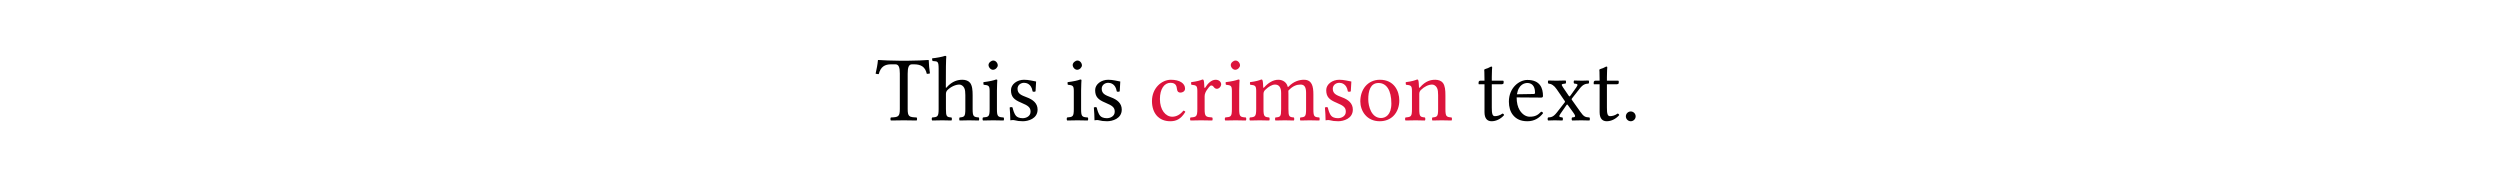
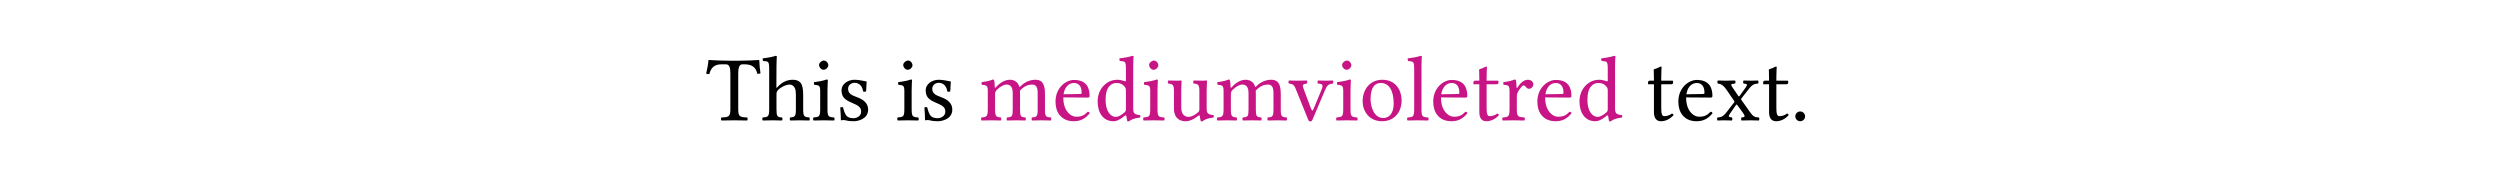
<svg xmlns="http://www.w3.org/2000/svg" xmlns:xlink="http://www.w3.org/1999/xlink" class="typst-doc" viewBox="0 0 595.276 42.822" width="595.276pt" height="42.822pt">
  <g>
-     <g class="typst-text" transform="matrix(1 0 0 -1 208.4278 28.64923)">
+     <g class="typst-text" transform="matrix(1 0 0 -1 168.0798 28.64923)">
      <use xlink:href="#g162B3DDFBD260CF443A353DDBEC4EEF6" x="0" y="0" fill="#000000" fill-rule="nonzero" />
      <use xlink:href="#g66BB73094FB3BCD44E4A1749A9251E96" x="13.134" y="0" fill="#000000" fill-rule="nonzero" />
      <use xlink:href="#g5B6F43CE3364EBCCD41AA6B36CAE6BB8" x="24.97" y="0" fill="#000000" fill-rule="nonzero" />
      <use xlink:href="#g6D36E45F7BEEAFDD2B4B1E2659C8641A" x="30.932" y="0" fill="#000000" fill-rule="nonzero" />
      <use xlink:href="#g5B6F43CE3364EBCCD41AA6B36CAE6BB8" x="45.012" y="0" fill="#000000" fill-rule="nonzero" />
      <use xlink:href="#g6D36E45F7BEEAFDD2B4B1E2659C8641A" x="50.974" y="0" fill="#000000" fill-rule="nonzero" />
    </g>
-     <g class="typst-text" transform="matrix(1 0 0 -1 273.4818 28.64923)">
-       <use xlink:href="#g1F2D0BA4E4509A909EC4562D51FE17F5" x="0" y="0" fill="#dc143c" fill-rule="nonzero" />
-       <use xlink:href="#gB2D9FCBC754DE418ABBF5ABDDB902783" x="9.416" y="0" fill="#dc143c" fill-rule="nonzero" />
-       <use xlink:href="#g5B6F43CE3364EBCCD41AA6B36CAE6BB8" x="17.6" y="0" fill="#dc143c" fill-rule="nonzero" />
-       <use xlink:href="#gE8C23CE96A12B92B47FDD3E599432AF3" x="23.562" y="0" fill="#dc143c" fill-rule="nonzero" />
-       <use xlink:href="#g6D36E45F7BEEAFDD2B4B1E2659C8641A" x="40.942" y="0" fill="#dc143c" fill-rule="nonzero" />
-       <use xlink:href="#gA1E8EA699B4156E29FB311126F561FFC" x="49.522" y="0" fill="#dc143c" fill-rule="nonzero" />
-       <use xlink:href="#g6D7718F43FA16886C6DA6C6B9218A2AB" x="60.61" y="0" fill="#dc143c" fill-rule="nonzero" />
+     <g class="typst-text" transform="matrix(1 0 0 -1 233.1338 28.64923)">
+       <use xlink:href="#gE8C23CE96A12B92B47FDD3E599432AF3" x="0" y="0" fill="#c71585" fill-rule="nonzero" />
+       <use xlink:href="#gC21C7269A58BCF0EE187E6B5BF5527EF" x="17.38" y="0" fill="#c71585" fill-rule="nonzero" />
+       <use xlink:href="#gF2DDBB707F46E50E89FDF98A1FBC423D" x="27.368" y="0" fill="#c71585" fill-rule="nonzero" />
+       <use xlink:href="#g5B6F43CE3364EBCCD41AA6B36CAE6BB8" x="38.5" y="0" fill="#c71585" fill-rule="nonzero" />
+       <use xlink:href="#gB0F68E42E07479CC5F5940C3F31E7900" x="44.462" y="0" fill="#c71585" fill-rule="nonzero" />
+       <use xlink:href="#gE8C23CE96A12B92B47FDD3E599432AF3" x="56.144" y="0" fill="#c71585" fill-rule="nonzero" />
+       <use xlink:href="#gDD67D7A7771B6A275A22F89CB07BE157" x="73.524" y="0" fill="#c71585" fill-rule="nonzero" />
+       <use xlink:href="#g5B6F43CE3364EBCCD41AA6B36CAE6BB8" x="84.458" y="0" fill="#c71585" fill-rule="nonzero" />
+       <use xlink:href="#gA1E8EA699B4156E29FB311126F561FFC" x="90.42" y="0" fill="#c71585" fill-rule="nonzero" />
+       <use xlink:href="#g11CBE535BEB93AE42B77E40446FF2936" x="101.508" y="0" fill="#c71585" fill-rule="nonzero" />
+       <use xlink:href="#gC21C7269A58BCF0EE187E6B5BF5527EF" x="107.316" y="0" fill="#c71585" fill-rule="nonzero" />
+       <use xlink:href="#gEAA6A65F961586CB61A320EBA539712F" x="117.15" y="0" fill="#c71585" fill-rule="nonzero" />
+       <use xlink:href="#gB2D9FCBC754DE418ABBF5ABDDB902783" x="124.102" y="0" fill="#c71585" fill-rule="nonzero" />
+       <use xlink:href="#gC21C7269A58BCF0EE187E6B5BF5527EF" x="132.11" y="0" fill="#c71585" fill-rule="nonzero" />
+       <use xlink:href="#gF2DDBB707F46E50E89FDF98A1FBC423D" x="142.098" y="0" fill="#c71585" fill-rule="nonzero" />
    </g>
-     <g class="typst-text" transform="matrix(1 0 0 -1 346.0158 28.64923)">
+     <g class="typst-text" transform="matrix(1 0 0 -1 386.3638 28.64923)">
      <use xlink:href="#gEAA6A65F961586CB61A320EBA539712F" x="5.5" y="0" fill="#000000" fill-rule="nonzero" />
      <use xlink:href="#gC21C7269A58BCF0EE187E6B5BF5527EF" x="12.452" y="0" fill="#000000" fill-rule="nonzero" />
      <use xlink:href="#g53686F8248F91712EC0459806BB57011" x="22.132" y="0" fill="#000000" fill-rule="nonzero" />
      <use xlink:href="#gEAA6A65F961586CB61A320EBA539712F" x="32.912" y="0" fill="#000000" fill-rule="nonzero" />
      <use xlink:href="#gF81A6452E787CF0D1F53EA3624FFA601" x="39.864" y="0" fill="#000000" fill-rule="nonzero" />
    </g>
  </g>
  <defs id="glyph">
    <symbol id="g162B3DDFBD260CF443A353DDBEC4EEF6" overflow="visible">
      <path d="M 0 0m 7.7 2.684 v 8.404 c 0 1.408 0.22 2.244 1.012 2.244 h 0.484 c 1.65 0 2.684 -0.572 3.058 -2.266 c 0.242 0 0.55 0.022 0.748 0.11 c -0.154 1.012 -0.264 2.134 -0.286 3.124 c 0 0.022 -0.044 0.066 -0.066 0.066 c -0.748 -0.066 -3.19 -0.176 -4.928 -0.176 h -1.892 c -1.694 0 -4.29 0.11 -5.126 0.176 c -0.044 0 -0.088 -0.044 -0.088 -0.066 c -0.088 -0.99 -0.308 -2.134 -0.55 -3.19 c 0.22 -0.088 0.484 -0.11 0.748 -0.11 c 0.44 1.76 1.452 2.332 2.904 2.332 h 1.078 c 0.814 0 1.034 -0.836 1.034 -2.178 v -8.47 c 0 -1.826 -0.374 -1.936 -2.134 -2.002 c -0.132 -0.132 -0.132 -0.594 0 -0.726 c 1.078 0.022 2.2 0.044 3.08 0.044 c 0.836 0 1.958 -0.022 3.058 -0.044 c 0.132 0.132 0.132 0.594 0 0.726 c -1.76 0.066 -2.134 0.176 -2.134 2.002 Z " />
    </symbol>
    <symbol id="g66BB73094FB3BCD44E4A1749A9251E96" overflow="visible">
      <path d="M 0 0m 3.674 6.292 c 0 0.462 0.198 0.726 0.374 0.924 c 0.836 0.814 1.958 1.298 2.816 1.298 c 0.44 0 0.902 -0.286 1.166 -0.792 c 0.22 -0.44 0.264 -1.034 0.264 -1.694 v -3.344 c 0 -1.804 -0.22 -1.892 -1.364 -2.002 c -0.11 -0.132 -0.11 -0.594 0 -0.726 c 0.616 0.022 1.364 0.044 2.244 0.044 c 0.88 0 1.606 -0.022 2.332 -0.044 c 0.11 0.132 0.11 0.594 0 0.726 c -1.232 0.11 -1.474 0.198 -1.474 2.002 v 3.278 c 0 1.21 -0.088 2.288 -0.594 2.948 c -0.374 0.484 -1.056 0.748 -1.826 0.748 c -1.078 0 -2.398 -0.286 -3.74 -1.782 c 0 -0.022 -0.022 -0.022 -0.044 -0.044 c -0.066 -0.088 -0.176 -0.22 -0.176 0.044 l 0.022 4.95 c 0 1.43 0.088 2.31 0.088 2.31 c 0 0.154 -0.088 0.22 -0.286 0.22 c -0.55 -0.22 -2.2 -0.528 -3.08 -0.594 c -0.044 -0.176 0 -0.528 0.132 -0.66 c 0.066 0 0.132 0 0.198 0 c 0.968 -0.066 1.21 -0.066 1.21 -1.804 v -9.614 c 0 -1.826 -0.264 -1.914 -1.54 -2.002 c -0.132 -0.132 -0.132 -0.594 0 -0.726 c 0.726 0.022 1.54 0.044 2.42 0.044 c 0.836 0 1.562 -0.022 2.178 -0.044 c 0.132 0.132 0.132 0.594 0 0.726 c -1.122 0.088 -1.32 0.176 -1.32 2.002 Z " />
    </symbol>
    <symbol id="g5B6F43CE3364EBCCD41AA6B36CAE6BB8" overflow="visible">
      <path d="M 0 0m 3.982 2.684 v 4.378 c 0 1.1 0.088 2.508 0.088 2.508 c 0 0.088 -0.11 0.154 -0.286 0.154 c -0.616 -0.242 -1.496 -0.44 -3.014 -0.638 c -0.044 -0.132 0 -0.484 0.044 -0.616 c 1.21 -0.11 1.43 -0.242 1.43 -1.496 v -4.29 c 0 -1.826 -0.242 -1.892 -1.584 -2.002 c -0.132 -0.132 -0.132 -0.594 0 -0.726 c 0.726 0.022 1.584 0.044 2.464 0.044 c 0.88 0 1.716 -0.022 2.442 -0.044 c 0.132 0.132 0.132 0.594 0 0.726 c -1.342 0.088 -1.584 0.176 -1.584 2.002 Z m -2.002 10.494 c 0 -0.572 0.528 -1.144 1.056 -1.144 c 0.616 0 1.144 0.594 1.144 1.056 c 0 0.528 -0.462 1.144 -1.056 1.144 c -0.528 0 -1.144 -0.528 -1.144 -1.056 Z " />
    </symbol>
    <symbol id="g6D36E45F7BEEAFDD2B4B1E2659C8641A" overflow="visible">
      <path d="M 0 0m 1.056 3.036 c 0.088 -1.078 0.154 -2.112 0.154 -3.036 c 0.22 0.044 0.44 0.066 0.55 0.066 c 0.154 0 0.286 0 0.44 -0.044 c 0.594 -0.154 1.188 -0.242 2.002 -0.242 c 1.232 0 3.498 0.594 3.498 2.772 c 0 1.496 -1.078 2.376 -2.574 2.926 c -1.32 0.506 -2.2 0.836 -2.2 2.046 c 0 0.902 0.792 1.408 1.54 1.408 c 0.484 0 1.76 -0.176 2.046 -2.046 c 0.132 -0.132 0.572 -0.11 0.704 0.022 c 0.066 0.792 0.11 1.606 0.132 2.332 c -0.682 0.11 -1.738 0.418 -2.882 0.418 c -1.628 0 -3.102 -1.056 -3.102 -2.464 c 0 -1.606 0.726 -2.288 2.42 -2.992 c 1.826 -0.748 2.244 -1.21 2.244 -2.156 c 0 -1.078 -1.056 -1.54 -1.87 -1.54 c -0.858 0 -1.342 0.286 -1.562 0.528 c -0.484 0.506 -0.726 1.474 -0.858 2.024 c -0.132 0.132 -0.55 0.11 -0.682 -0.022 Z " />
    </symbol>
-     <symbol id="g1F2D0BA4E4509A909EC4562D51FE17F5" overflow="visible">
-       <path d="M 0 0m 8.756 2.002 c -0.088 0.198 -0.264 0.286 -0.462 0.308 c -0.748 -0.968 -1.694 -1.452 -2.64 -1.452 c -1.606 0 -2.948 1.628 -2.948 4.202 c 0 2.42 1.056 3.872 2.508 3.872 c 1.298 0 1.474 -0.77 1.562 -1.54 c 0.066 -0.594 0.374 -0.792 0.836 -0.792 c 0.462 0 1.078 0.286 1.078 0.968 c 0 1.21 -1.254 2.09 -3.366 2.09 c -2.178 0 -4.51 -1.958 -4.51 -5.082 c 0 -2.838 1.584 -4.796 4.356 -4.796 c 1.32 0 2.486 0.418 3.586 2.222 Z " />
-     </symbol>
-     <symbol id="gB2D9FCBC754DE418ABBF5ABDDB902783" overflow="visible">
-       <path d="M 0 0m 3.872 7.876 c -0.044 0.88 -0.066 1.452 -0.176 1.672 c -0.044 0.11 -0.088 0.176 -0.264 0.176 c -0.616 -0.242 -1.188 -0.44 -2.706 -0.638 c -0.044 -0.132 0 -0.484 0.044 -0.616 c 1.188 -0.11 1.43 -0.22 1.43 -1.496 v -4.29 c 0 -1.826 -0.264 -1.914 -1.628 -2.002 c -0.132 -0.132 -0.132 -0.594 0 -0.726 c 0.77 0.022 1.628 0.044 2.508 0.044 c 0.88 0 1.892 -0.022 2.662 -0.044 c 0.132 0.132 0.132 0.594 0 0.726 c -1.54 0.11 -1.804 0.176 -1.804 2.002 v 3.058 c 0 0.572 0.264 1.078 0.528 1.474 c 0.242 0.352 0.748 1.078 1.012 1.078 c 0.198 0 0.396 -0.044 0.572 -0.286 c 0.154 -0.22 0.418 -0.506 0.792 -0.506 c 0.528 0 1.034 0.55 1.034 1.1 c 0 0.418 -0.396 1.056 -1.32 1.056 c -1.034 0 -1.936 -0.968 -2.442 -1.826 c -0.132 -0.242 -0.242 -0.066 -0.242 0.044 Z " />
-     </symbol>
    <symbol id="gE8C23CE96A12B92B47FDD3E599432AF3" overflow="visible">
      <path d="M 0 0m 3.74 7.876 c -0.022 0.66 -0.066 1.452 -0.176 1.672 c -0.044 0.11 -0.088 0.176 -0.264 0.176 c -0.616 -0.242 -1.188 -0.44 -2.706 -0.638 c -0.044 -0.132 0 -0.484 0.044 -0.616 c 1.188 -0.11 1.43 -0.22 1.43 -1.496 v -4.29 c 0 -1.804 -0.286 -1.914 -1.496 -2.002 c -0.132 -0.132 -0.132 -0.594 0 -0.726 c 0.66 0.022 1.496 0.044 2.376 0.044 c 0.88 0 1.562 -0.022 2.222 -0.044 c 0.132 0.132 0.132 0.594 0 0.726 c -1.122 0.11 -1.364 0.198 -1.364 2.002 v 3.608 c 0 0.462 0.198 0.726 0.374 0.924 c 0.88 0.858 1.694 1.298 2.376 1.298 c 0.836 0 1.452 -0.528 1.452 -2.002 v -3.828 c 0 -1.804 -0.176 -1.914 -1.364 -2.002 c -0.11 -0.132 -0.11 -0.594 0 -0.726 c 0.55 0.022 1.364 0.044 2.244 0.044 c 0.88 0 1.606 -0.022 2.156 -0.044 c 0.11 0.132 0.11 0.594 0 0.726 c -1.1 0.088 -1.298 0.198 -1.298 2.002 v 3.498 c 0 0.308 0 0.616 -0.022 0.88 c 1.056 1.166 2.046 1.452 2.904 1.452 c 0.836 0 1.32 -0.484 1.32 -1.958 v -3.872 c 0 -1.804 -0.22 -1.914 -1.364 -2.002 c -0.11 -0.132 -0.11 -0.594 0 -0.726 c 0.55 0.022 1.364 0.044 2.244 0.044 c 0.88 0 1.65 -0.022 2.266 -0.044 c 0.11 0.132 0.11 0.594 0 0.726 c -1.21 0.088 -1.408 0.198 -1.408 2.002 v 3.476 c 0 1.958 -0.33 3.498 -2.266 3.498 c -1.122 0 -2.486 -0.418 -3.63 -1.628 c -0.066 -0.066 -0.198 -0.176 -0.242 0.022 c -0.198 0.902 -1.056 1.606 -2.2 1.606 c -1.276 0 -2.42 -0.748 -3.344 -1.782 c -0.11 -0.11 -0.242 -0.264 -0.264 0 Z " />
+     </symbol>
+     <symbol id="gC21C7269A58BCF0EE187E6B5BF5527EF" overflow="visible">
+       <path d="M 0 0m 8.492 2.046 c -0.814 -0.836 -1.452 -1.188 -2.728 -1.188 c -0.792 0 -1.716 0.462 -2.398 1.584 c -0.44 0.726 -0.704 1.738 -0.704 3.014 l 5.852 -0.044 c 0.264 0 0.418 0.132 0.418 0.374 c 0 1.848 -0.66 3.828 -3.718 3.828 c -1.914 0 -4.4 -1.826 -4.4 -5.17 c 0 -1.232 0.308 -2.42 1.034 -3.256 c 0.748 -0.88 1.782 -1.408 3.366 -1.408 c 1.672 0 2.86 0.77 3.74 1.914 c -0.066 0.22 -0.198 0.33 -0.462 0.352 Z m -5.764 4.158 c 0.418 2.486 1.958 2.684 2.486 2.684 c 0.836 0 1.826 -0.462 1.826 -2.31 c 0 -0.198 -0.088 -0.308 -0.33 -0.308 Z " />
+     </symbol>
+     <symbol id="gF2DDBB707F46E50E89FDF98A1FBC423D" overflow="visible">
+       <path d="M 0 0m 7.348 1.1 c 0.11 0.088 0.308 0.132 0.33 -0.022 c 0.066 -0.528 0.242 -1.298 0.242 -1.298 c 0.176 -0.066 0.286 -0.044 0.418 0 c 0.484 0.396 1.254 0.726 2.596 0.88 c 0.132 0.132 0.132 0.462 0 0.594 c -1.408 0.11 -1.606 0.528 -1.606 1.606 v 9.966 c 0 1.43 0.088 2.31 0.088 2.31 c 0 0.154 -0.088 0.22 -0.286 0.22 c -0.55 -0.22 -2.2 -0.528 -3.08 -0.594 c -0.044 -0.176 0 -0.528 0.132 -0.66 c 0.066 0 0.132 0 0.198 0 c 0.968 -0.066 1.21 -0.066 1.21 -1.804 v -2.816 c 0 -0.154 -0.044 -0.198 -0.198 -0.198 c -0.088 0 -0.99 0.374 -1.716 0.374 c -1.452 0 -2.42 -0.484 -3.3 -1.32 c -0.946 -0.946 -1.518 -2.244 -1.518 -3.872 c 0 -2.706 1.364 -4.686 3.74 -4.686 c 0.858 0 1.672 0.44 2.75 1.32 Z m 0.242 1.628 c 0 -0.418 -0.044 -0.594 -0.352 -0.858 c -0.814 -0.704 -1.518 -1.056 -2.068 -1.056 c -1.188 0 -2.42 1.298 -2.42 4.048 c 0 1.584 0.308 2.464 0.638 2.926 c 0.682 1.034 1.606 1.1 2.046 1.1 c 0.792 0 1.342 -0.286 1.782 -0.792 c 0.308 -0.352 0.374 -0.506 0.374 -1.188 Z " />
+     </symbol>
+     <symbol id="gB0F68E42E07479CC5F5940C3F31E7900" overflow="visible">
+       <path d="M 0 0m 4.774 -0.22 c 0.858 0 1.892 0.44 2.97 1.32 c 0.11 0.088 0.308 0.132 0.33 -0.022 c 0.066 -0.55 0.242 -1.298 0.242 -1.298 c 0.176 -0.066 0.286 -0.044 0.418 0 c 0.484 0.396 1.254 0.726 2.596 0.88 c 0.132 0.132 0.132 0.462 0 0.594 c -1.408 0.11 -1.606 0.528 -1.606 1.606 v 4.224 c 0 0.66 0.088 2.266 0.088 2.266 c 0 0.066 -0.066 0.132 -0.176 0.132 c -0.11 -0.022 -0.44 -0.044 -0.77 -0.044 c -0.704 0 -1.496 0.022 -2.244 0.044 c -0.132 -0.132 -0.132 -0.594 0 -0.726 c 1.078 -0.066 1.364 -0.33 1.364 -1.782 v -4.246 c 0 -0.418 -0.044 -0.594 -0.352 -0.858 c -0.814 -0.704 -1.65 -1.056 -2.2 -1.056 c -0.66 0 -1.76 0.308 -1.76 2.266 v 4.004 c 0 0.66 0.088 2.266 0.088 2.266 c 0 0.066 -0.066 0.132 -0.176 0.132 c -0.11 -0.022 -0.44 -0.044 -0.77 -0.044 c -0.704 0 -1.496 0.022 -2.244 0.044 c -0.132 -0.132 -0.132 -0.594 0 -0.726 c 1.056 -0.088 1.364 -0.33 1.364 -1.76 v -4.224 c 0 -1.518 0.66 -2.992 2.838 -2.992 Z " />
+     </symbol>
+     <symbol id="gDD67D7A7771B6A275A22F89CB07BE157" overflow="visible">
+       <path d="M 0 0m 7.15 8.756 c 1.188 -0.088 1.32 -0.352 0.858 -1.474 l -1.782 -4.312 c -0.352 -0.858 -0.462 -0.858 -0.814 0.066 l -1.584 4.246 c -0.396 1.056 -0.484 1.32 0.682 1.474 c 0.132 0.132 0.132 0.594 0 0.726 c -0.726 -0.022 -1.496 -0.044 -2.222 -0.044 c -0.726 0 -1.386 0.022 -2.046 0.044 c -0.132 -0.132 -0.132 -0.594 0 -0.726 c 1.166 -0.132 1.32 -0.484 1.76 -1.606 l 2.816 -6.952 c 0.132 -0.33 0.264 -0.462 0.55 -0.462 c 0.22 0 0.374 0.132 0.528 0.506 l 2.926 6.886 c 0.418 0.968 0.66 1.518 1.892 1.628 c 0.132 0.132 0.132 0.594 0 0.726 c -0.44 -0.022 -0.968 -0.044 -1.54 -0.044 c -0.726 0 -1.474 0.022 -2.024 0.044 c -0.132 -0.132 -0.132 -0.594 0 -0.726 Z " />
    </symbol>
    <symbol id="gA1E8EA699B4156E29FB311126F561FFC" overflow="visible">
      <path d="M 0 0m 0.902 4.51 c 0 -2.244 1.496 -4.73 4.62 -4.73 c 1.408 0 2.486 0.506 3.234 1.232 c 0.99 0.968 1.43 2.354 1.43 3.696 c 0 2.288 -1.254 4.95 -4.62 4.95 c -1.452 0 -2.64 -0.594 -3.454 -1.54 c -0.792 -0.946 -1.21 -2.222 -1.21 -3.608 Z m 4.334 4.378 c 1.892 0 3.058 -1.716 3.058 -4.884 c 0 -2.772 -1.43 -3.454 -2.464 -3.454 c -2.288 0 -3.036 2.772 -3.036 4.466 c 0 1.914 0.462 3.872 2.442 3.872 Z " />
    </symbol>
-     <symbol id="g6D7718F43FA16886C6DA6C6B9218A2AB" overflow="visible">
-       <path d="M 0 0m 4.048 7.876 c -0.132 -0.154 -0.264 -0.198 -0.264 0 c -0.022 0.594 -0.066 1.452 -0.176 1.672 c -0.044 0.11 -0.088 0.176 -0.264 0.176 c -0.616 -0.242 -1.188 -0.44 -2.706 -0.638 c -0.044 -0.132 0 -0.484 0.044 -0.616 c 1.188 -0.11 1.43 -0.22 1.43 -1.496 v -4.29 c 0 -1.804 -0.22 -1.892 -1.54 -2.002 c -0.132 -0.132 -0.132 -0.594 0 -0.726 c 0.66 0.022 1.54 0.044 2.42 0.044 c 0.88 0 1.54 -0.022 2.2 -0.044 c 0.132 0.132 0.132 0.594 0 0.726 c -1.122 0.11 -1.342 0.198 -1.342 2.002 v 3.608 c 0 0.462 0.198 0.726 0.374 0.924 c 0.836 0.814 1.826 1.298 2.684 1.298 c 0.44 0 0.902 -0.286 1.166 -0.792 c 0.22 -0.44 0.264 -1.034 0.264 -1.694 v -3.344 c 0 -1.804 -0.22 -1.892 -1.364 -2.002 c -0.11 -0.132 -0.11 -0.594 0 -0.726 c 0.66 0.022 1.364 0.044 2.244 0.044 c 0.88 0 1.672 -0.022 2.332 -0.044 c 0.11 0.132 0.11 0.594 0 0.726 c -1.232 0.11 -1.474 0.198 -1.474 2.002 v 3.278 c 0 1.21 -0.088 2.266 -0.594 2.948 c -0.374 0.484 -1.056 0.748 -1.826 0.748 c -1.078 0 -2.31 -0.286 -3.608 -1.782 Z " />
+     <symbol id="g11CBE535BEB93AE42B77E40446FF2936" overflow="visible">
+       <path d="M 0 0m 2.09 2.684 c 0 -1.826 -0.242 -1.936 -1.584 -2.002 c -0.132 -0.132 -0.132 -0.594 0 -0.726 c 0.77 0.022 1.584 0.044 2.464 0.044 c 0.88 0 1.716 -0.022 2.442 -0.044 c 0.132 0.132 0.132 0.594 0 0.726 c -1.342 0.066 -1.584 0.176 -1.584 2.002 v 10.142 c 0 1.43 0.088 2.31 0.088 2.31 c 0 0.154 -0.088 0.22 -0.286 0.22 c -0.55 -0.22 -2.2 -0.528 -3.08 -0.594 c -0.044 -0.176 0 -0.528 0.132 -0.66 c 1.276 -0.088 1.408 -0.154 1.408 -1.804 Z " />
    </symbol>
    <symbol id="gEAA6A65F961586CB61A320EBA539712F" overflow="visible">
      <path d="M 0 0m 0.946 9.438 c -0.308 0 -0.396 -0.264 -0.396 -0.44 v -0.286 c 0 -0.11 0.022 -0.132 0.11 -0.132 h 1.298 v -6.622 c 0 -1.562 0.682 -2.178 1.694 -2.178 c 1.012 0 2.112 0.484 2.97 1.452 c -0.044 0.22 -0.176 0.352 -0.396 0.374 c -0.572 -0.44 -1.232 -0.616 -1.804 -0.616 c -0.594 0 -0.726 0.66 -0.726 2.024 v 5.566 h 2.288 c 0.22 0 0.528 0.088 0.528 0.286 v 0.44 c 0 0.088 -0.066 0.132 -0.176 0.132 h -2.64 v 0.858 c 0 1.43 0.088 2.31 0.088 2.31 c 0 0.132 -0.066 0.198 -0.176 0.198 c -0.088 0 -0.286 -0.088 -0.484 -0.198 c -0.242 -0.132 -0.462 -0.242 -0.748 -0.308 c -0.264 -0.088 -0.484 -0.154 -0.484 -0.308 c 0 -0.264 0.066 -0.11 0.066 -2.552 Z " />
    </symbol>
-     <symbol id="gC21C7269A58BCF0EE187E6B5BF5527EF" overflow="visible">
-       <path d="M 0 0m 8.492 2.046 c -0.814 -0.836 -1.452 -1.188 -2.728 -1.188 c -0.792 0 -1.716 0.462 -2.398 1.584 c -0.44 0.726 -0.704 1.738 -0.704 3.014 l 5.852 -0.044 c 0.264 0 0.418 0.132 0.418 0.374 c 0 1.848 -0.66 3.828 -3.718 3.828 c -1.914 0 -4.4 -1.826 -4.4 -5.17 c 0 -1.232 0.308 -2.42 1.034 -3.256 c 0.748 -0.88 1.782 -1.408 3.366 -1.408 c 1.672 0 2.86 0.77 3.74 1.914 c -0.066 0.22 -0.198 0.33 -0.462 0.352 Z m -5.764 4.158 c 0.418 2.486 1.958 2.684 2.486 2.684 c 0.836 0 1.826 -0.462 1.826 -2.31 c 0 -0.198 -0.088 -0.308 -0.33 -0.308 Z " />
+     <symbol id="gB2D9FCBC754DE418ABBF5ABDDB902783" overflow="visible">
+       <path d="M 0 0m 3.872 7.876 c -0.044 0.88 -0.066 1.452 -0.176 1.672 c -0.044 0.11 -0.088 0.176 -0.264 0.176 c -0.616 -0.242 -1.188 -0.44 -2.706 -0.638 c -0.044 -0.132 0 -0.484 0.044 -0.616 c 1.188 -0.11 1.43 -0.22 1.43 -1.496 v -4.29 c 0 -1.826 -0.264 -1.914 -1.628 -2.002 c -0.132 -0.132 -0.132 -0.594 0 -0.726 c 0.77 0.022 1.628 0.044 2.508 0.044 c 0.88 0 1.892 -0.022 2.662 -0.044 c 0.132 0.132 0.132 0.594 0 0.726 c -1.54 0.11 -1.804 0.176 -1.804 2.002 v 3.058 c 0 0.572 0.264 1.078 0.528 1.474 c 0.242 0.352 0.748 1.078 1.012 1.078 c 0.198 0 0.396 -0.044 0.572 -0.286 c 0.154 -0.22 0.418 -0.506 0.792 -0.506 c 0.528 0 1.034 0.55 1.034 1.1 c 0 0.418 -0.396 1.056 -1.32 1.056 c -1.034 0 -1.936 -0.968 -2.442 -1.826 c -0.132 -0.242 -0.242 -0.066 -0.242 0.044 Z " />
    </symbol>
    <symbol id="g53686F8248F91712EC0459806BB57011" overflow="visible">
      <path d="M 0 0m 4.004 7.876 c -0.506 0.748 -0.352 0.77 0.638 0.88 c 0.132 0.132 0.132 0.594 0 0.726 c -0.594 -0.022 -1.562 -0.044 -2.222 -0.044 c -0.66 0 -1.32 0.022 -1.892 0.044 c -0.132 -0.132 -0.132 -0.594 0 -0.726 c 0.748 -0.066 1.364 -0.44 1.98 -1.342 l 1.914 -2.794 c 0.11 -0.154 0.11 -0.22 0.022 -0.33 l -1.848 -2.376 c -0.88 -1.122 -1.364 -1.188 -2.134 -1.232 c -0.132 -0.132 -0.132 -0.594 0 -0.726 c 0.44 0.022 0.924 0.044 1.584 0.044 c 0.66 0 1.276 -0.022 1.848 -0.044 c 0.132 0.132 0.132 0.594 0 0.726 c -0.792 0.088 -0.968 0.176 -0.484 0.88 l 1.386 2.002 c 0.176 0.264 0.264 0.242 0.396 0.044 l 1.276 -1.76 c 0.77 -1.056 0.418 -1.1 -0.286 -1.166 c -0.132 -0.132 -0.132 -0.594 0 -0.726 c 0.66 0.022 1.386 0.044 2.178 0.044 c 0.836 0 1.43 -0.022 1.958 -0.044 c 0.132 0.132 0.132 0.594 0 0.726 c -0.99 0.066 -1.32 0.132 -2.2 1.386 l -1.98 2.794 c -0.088 0.132 -0.11 0.198 0 0.33 l 1.848 2.354 c 0.814 1.034 1.342 1.144 2.134 1.21 c 0.132 0.132 0.132 0.594 0 0.726 c -0.44 -0.022 -0.946 -0.044 -1.606 -0.044 c -0.66 0 -1.276 0.022 -1.848 0.044 c -0.132 -0.132 -0.132 -0.594 0 -0.726 c 0.814 -0.088 1.056 -0.154 0.528 -0.902 l -1.43 -2.002 c -0.154 -0.22 -0.242 -0.198 -0.418 0.044 Z " />
    </symbol>
    <symbol id="gF81A6452E787CF0D1F53EA3624FFA601" overflow="visible">
      <path d="M 0 0m 1.254 0.946 c 0 -0.638 0.528 -1.166 1.166 -1.166 c 0.638 0 1.166 0.528 1.166 1.166 c 0 0.638 -0.528 1.166 -1.166 1.166 c -0.638 0 -1.166 -0.528 -1.166 -1.166 Z " />
    </symbol>
  </defs>
</svg>
